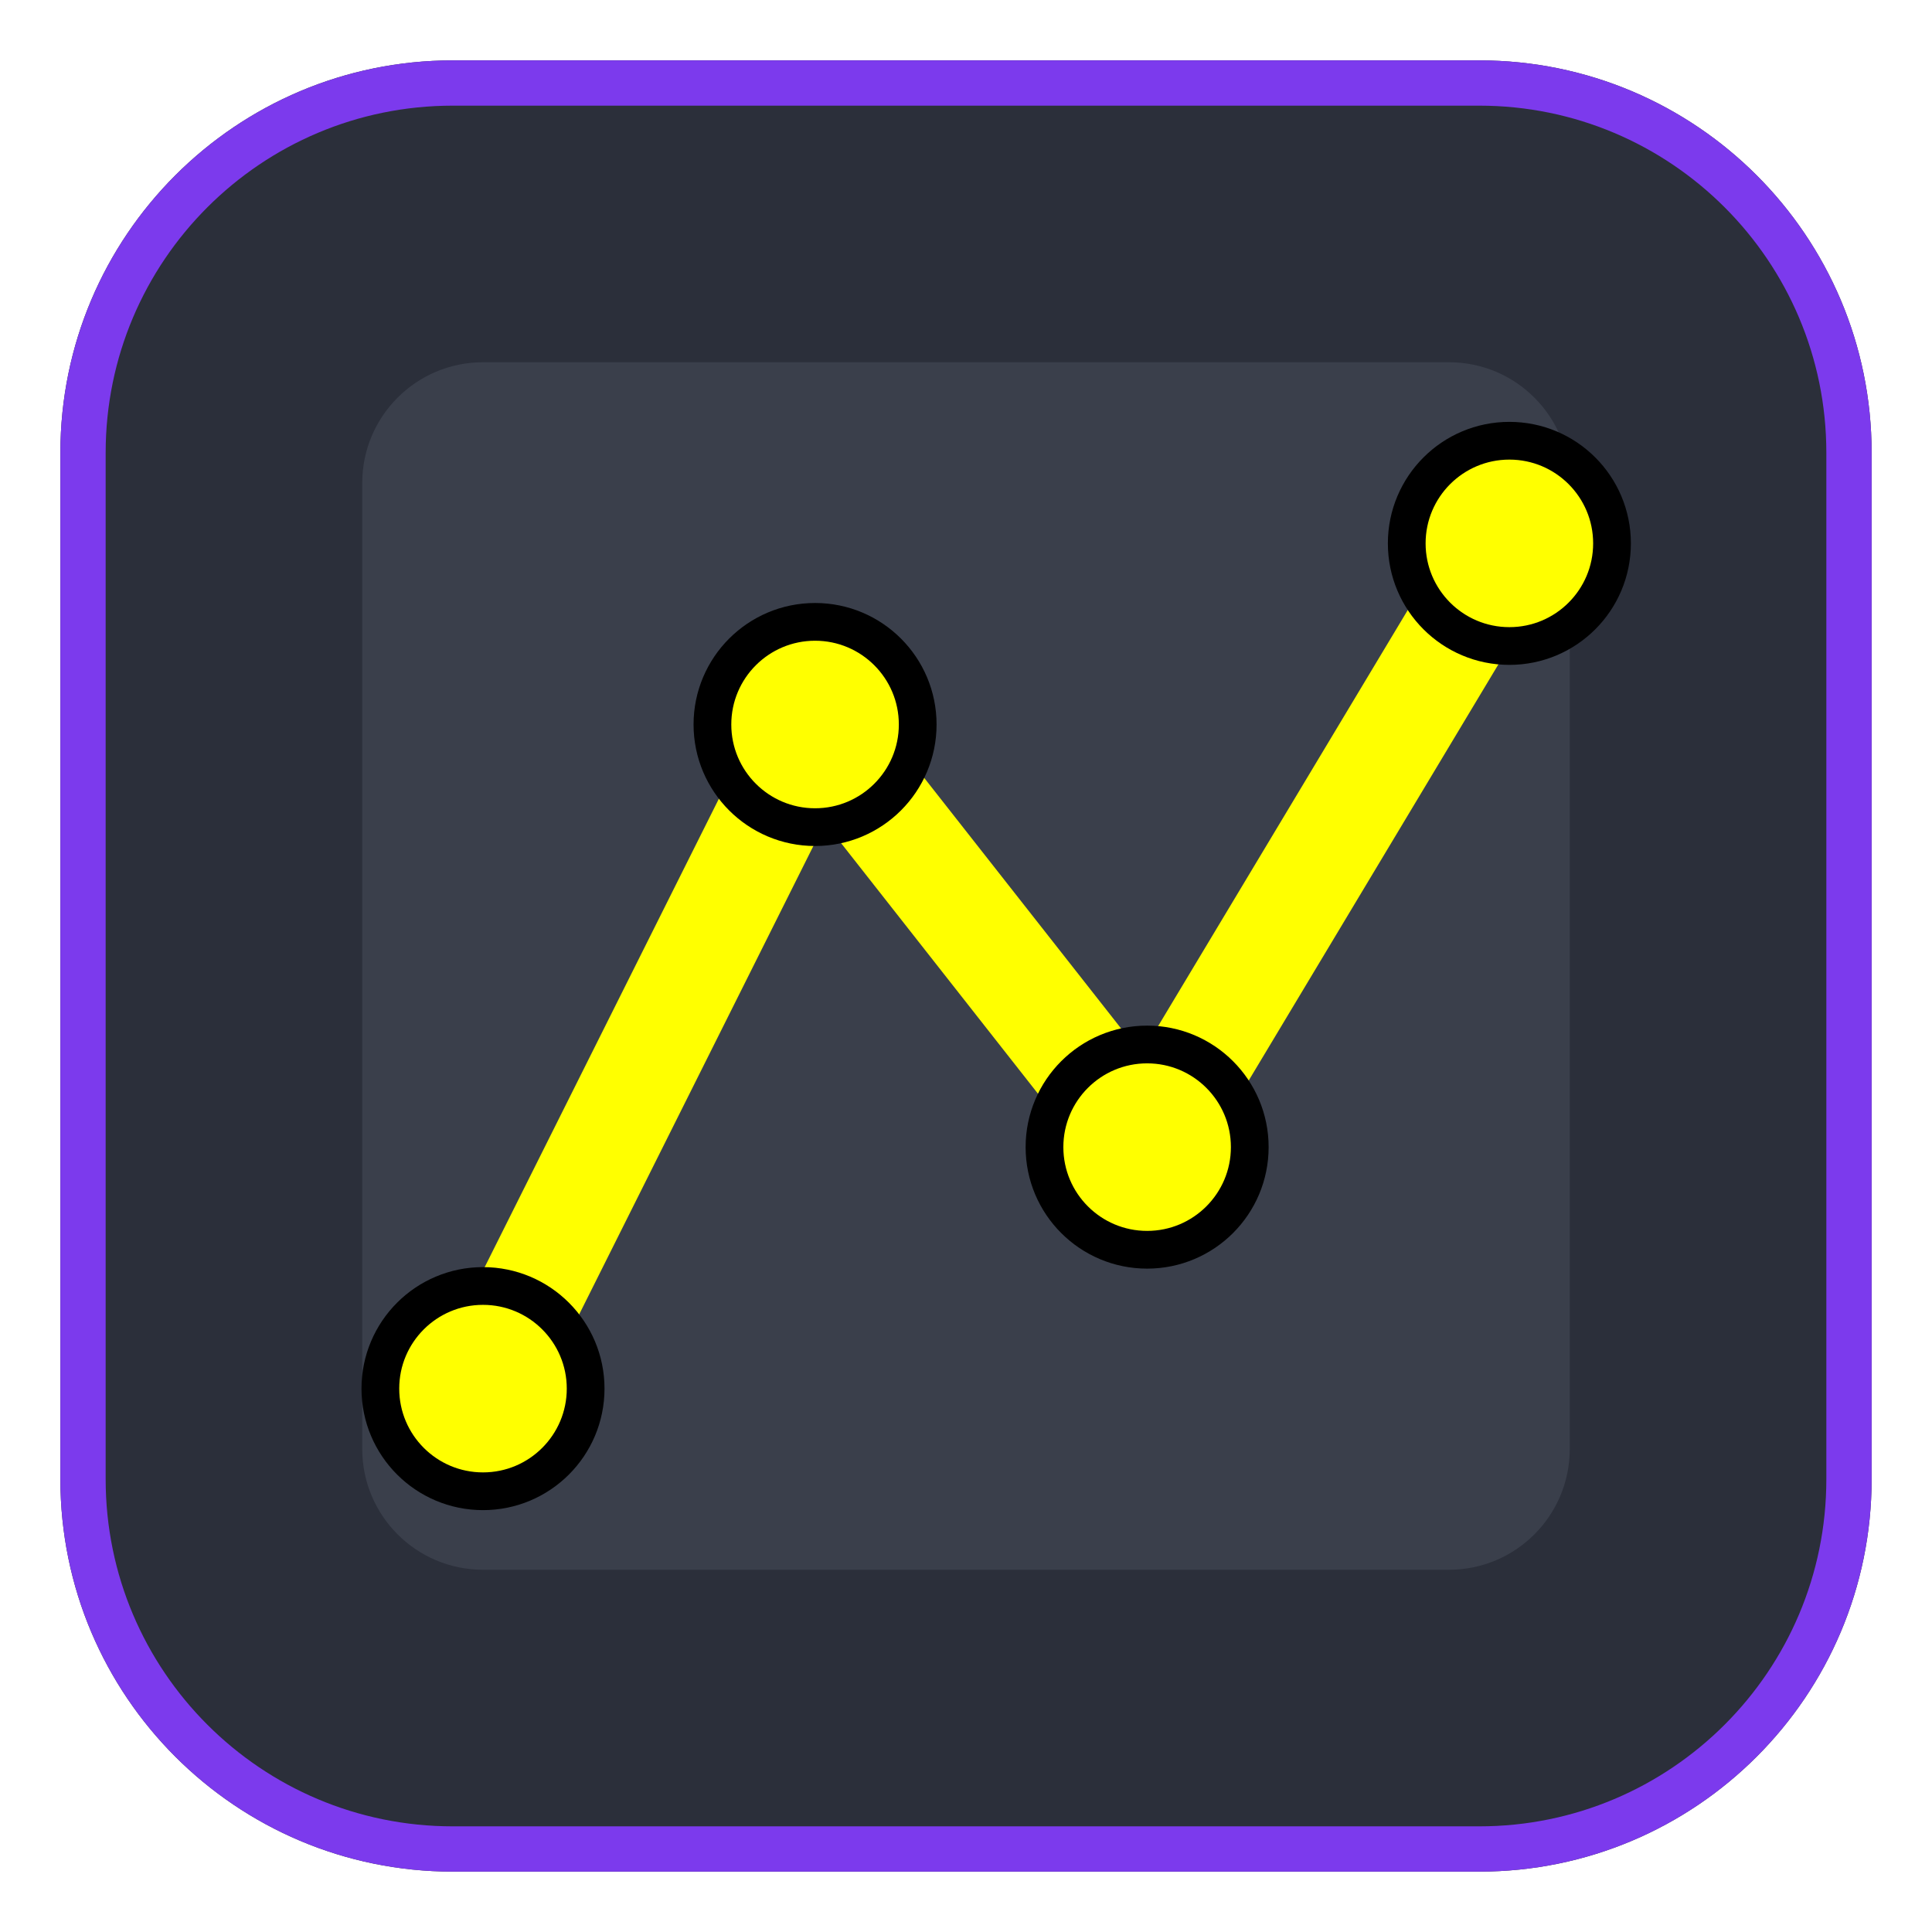
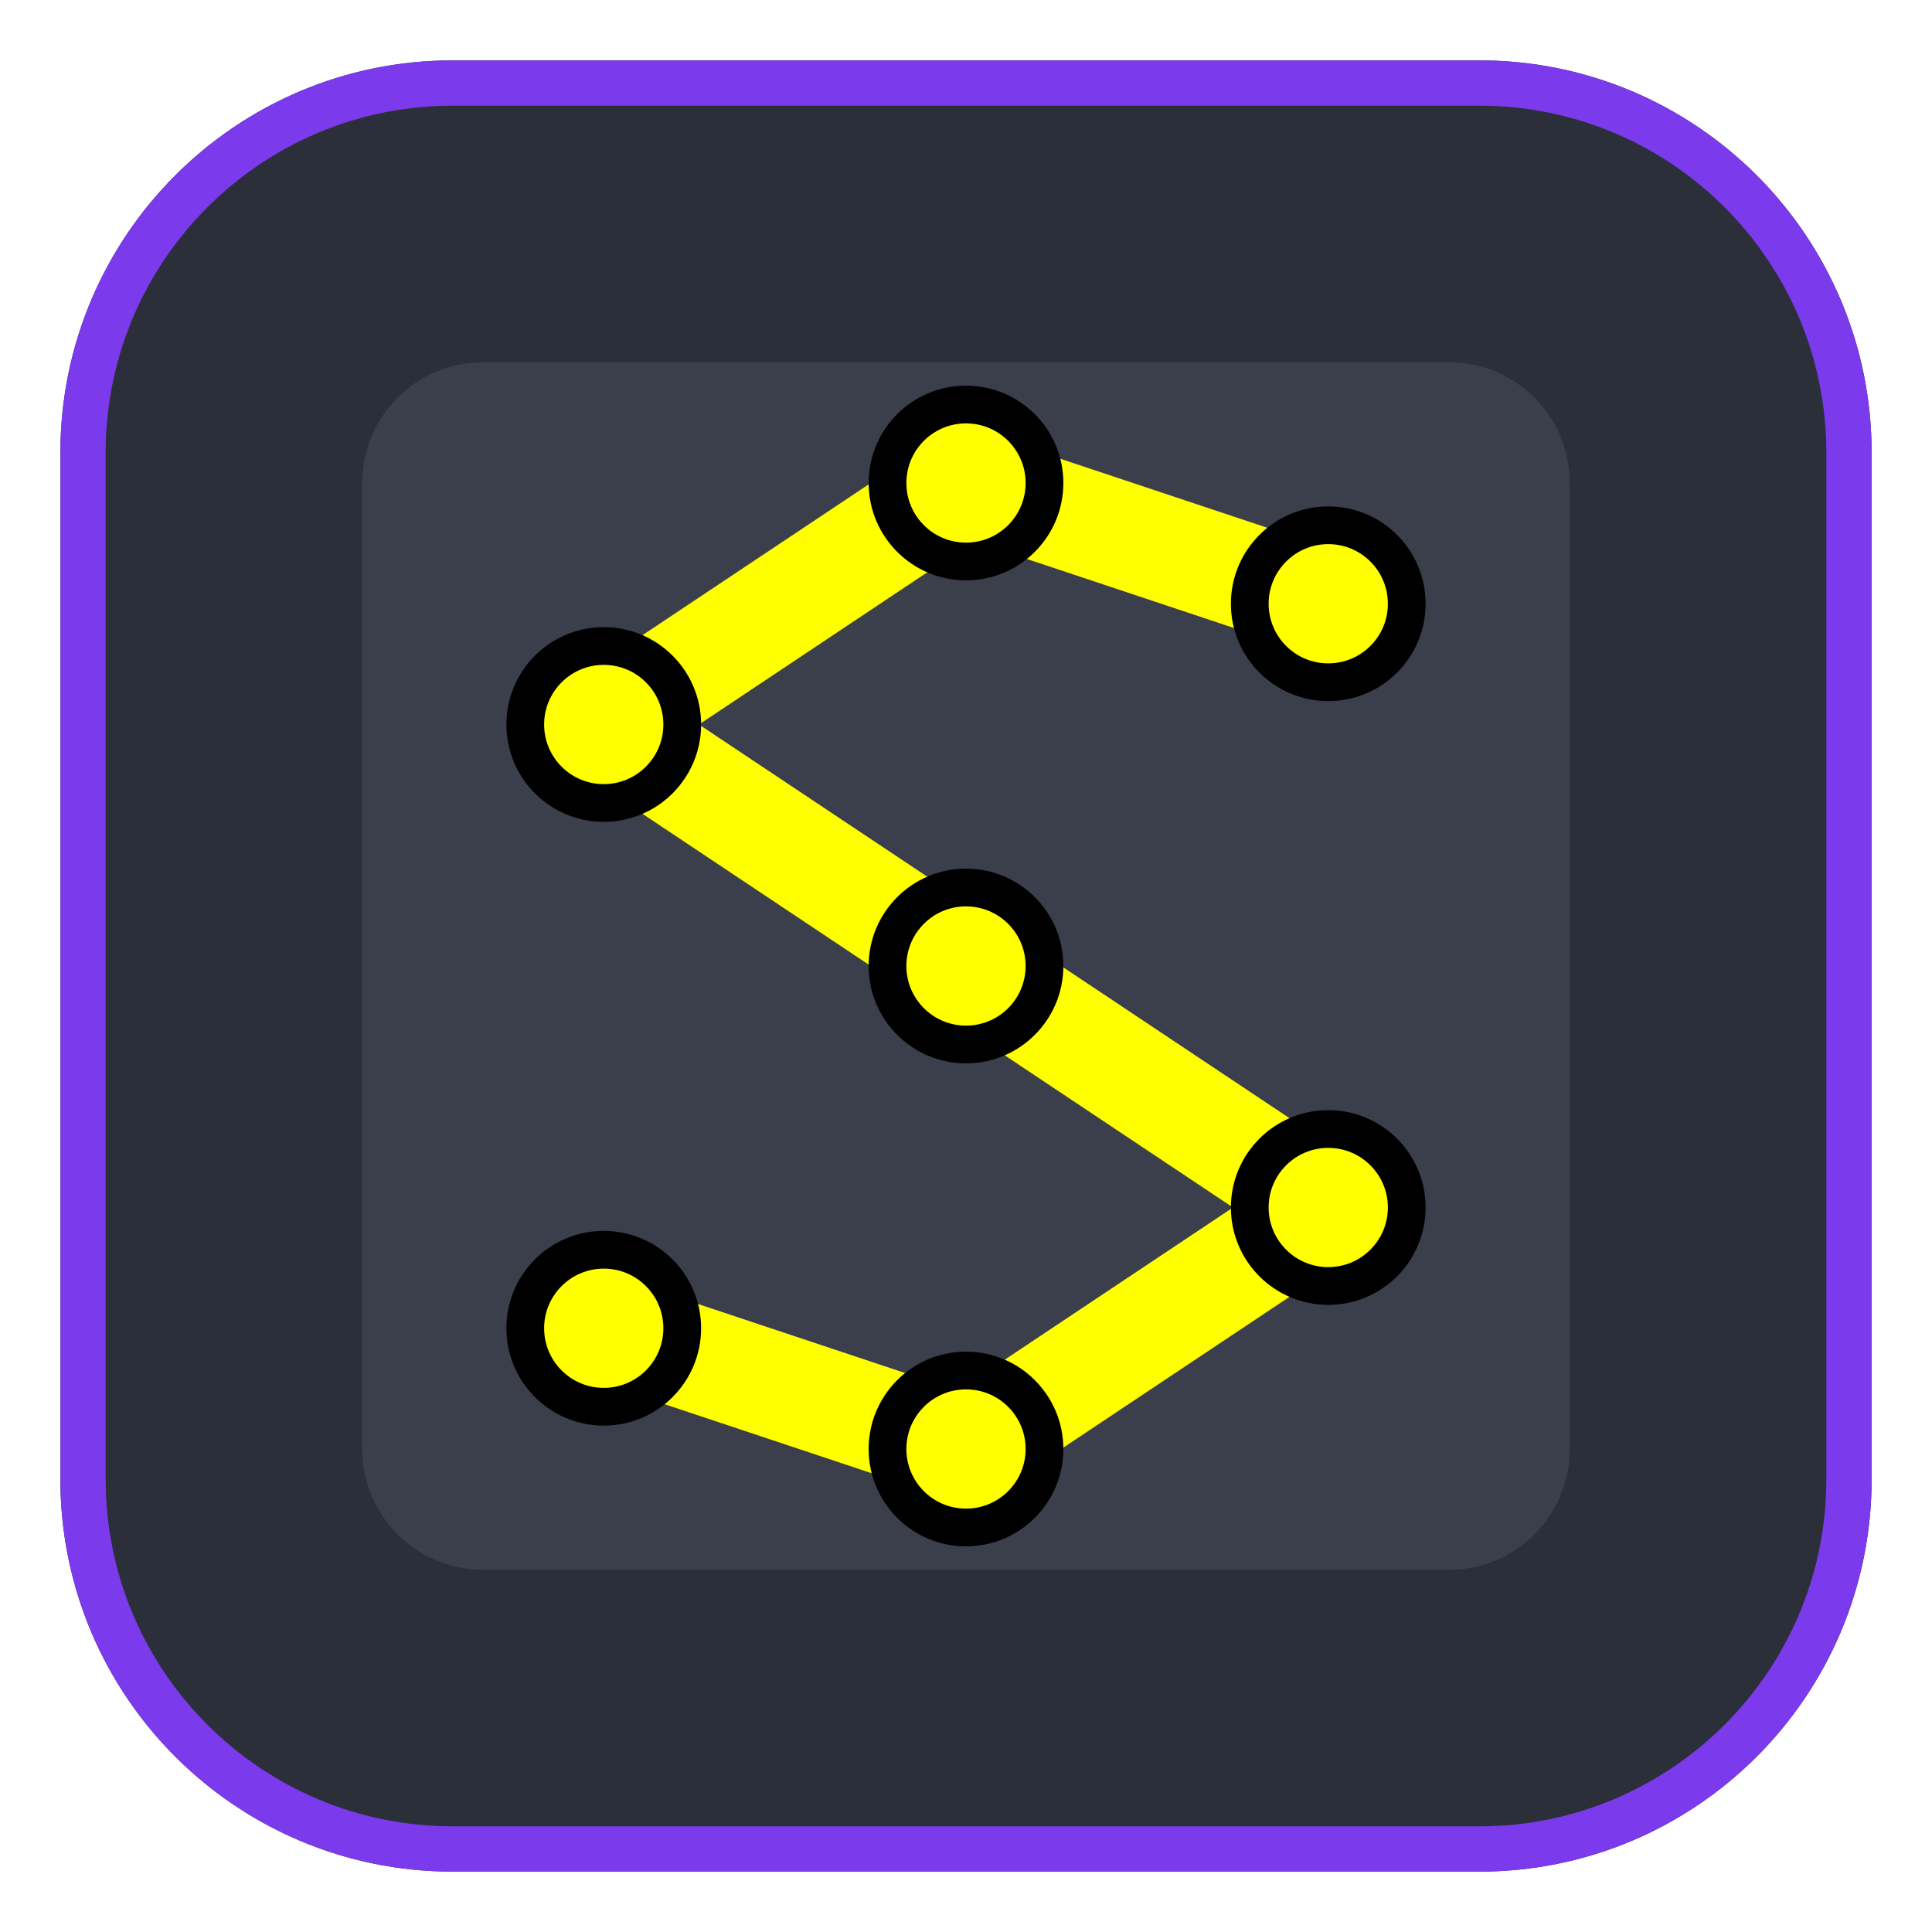
<svg xmlns="http://www.w3.org/2000/svg" viewBox="0 0 64 64" role="img" aria-label="Stencil">
  <rect x="2" y="2" width="60" height="60" rx="13" fill="#2b2f3a" />
  <rect x="2.75" y="2.75" width="58.5" height="58.5" rx="12.25" fill="none" stroke="#7c3aed" stroke-width="1.5" />
  <rect x="12" y="12" width="40" height="40" rx="4" fill="#3a3f4b" />
-   <polyline points="16,46 27,24 38,38 50,18" fill="none" stroke="#FFFF00" stroke-width="3.5" stroke-linecap="round" stroke-linejoin="round" />
+   <polyline points="44,20 32,16 20,24 32,32 44,40 32,48 20,44" fill="none" stroke="#FFFF00" stroke-width="3.5" stroke-linecap="round" stroke-linejoin="round" />
  <g fill="#FFFF00" stroke="#000000" stroke-width="1.25">
-     <circle cx="16" cy="46" r="3.4" />
-     <circle cx="27" cy="24" r="3.4" />
-     <circle cx="38" cy="38" r="3.4" />
-     <circle cx="50" cy="18" r="3.4" />
+     <circle cx="44" cy="20" r="2.6" />
+     <circle cx="32" cy="16" r="2.6" />
+     <circle cx="20" cy="24" r="2.6" />
+     <circle cx="32" cy="32" r="2.6" />
+     <circle cx="44" cy="40" r="2.6" />
+     <circle cx="32" cy="48" r="2.6" />
+     <circle cx="20" cy="44" r="2.6" />
  </g>
</svg>
